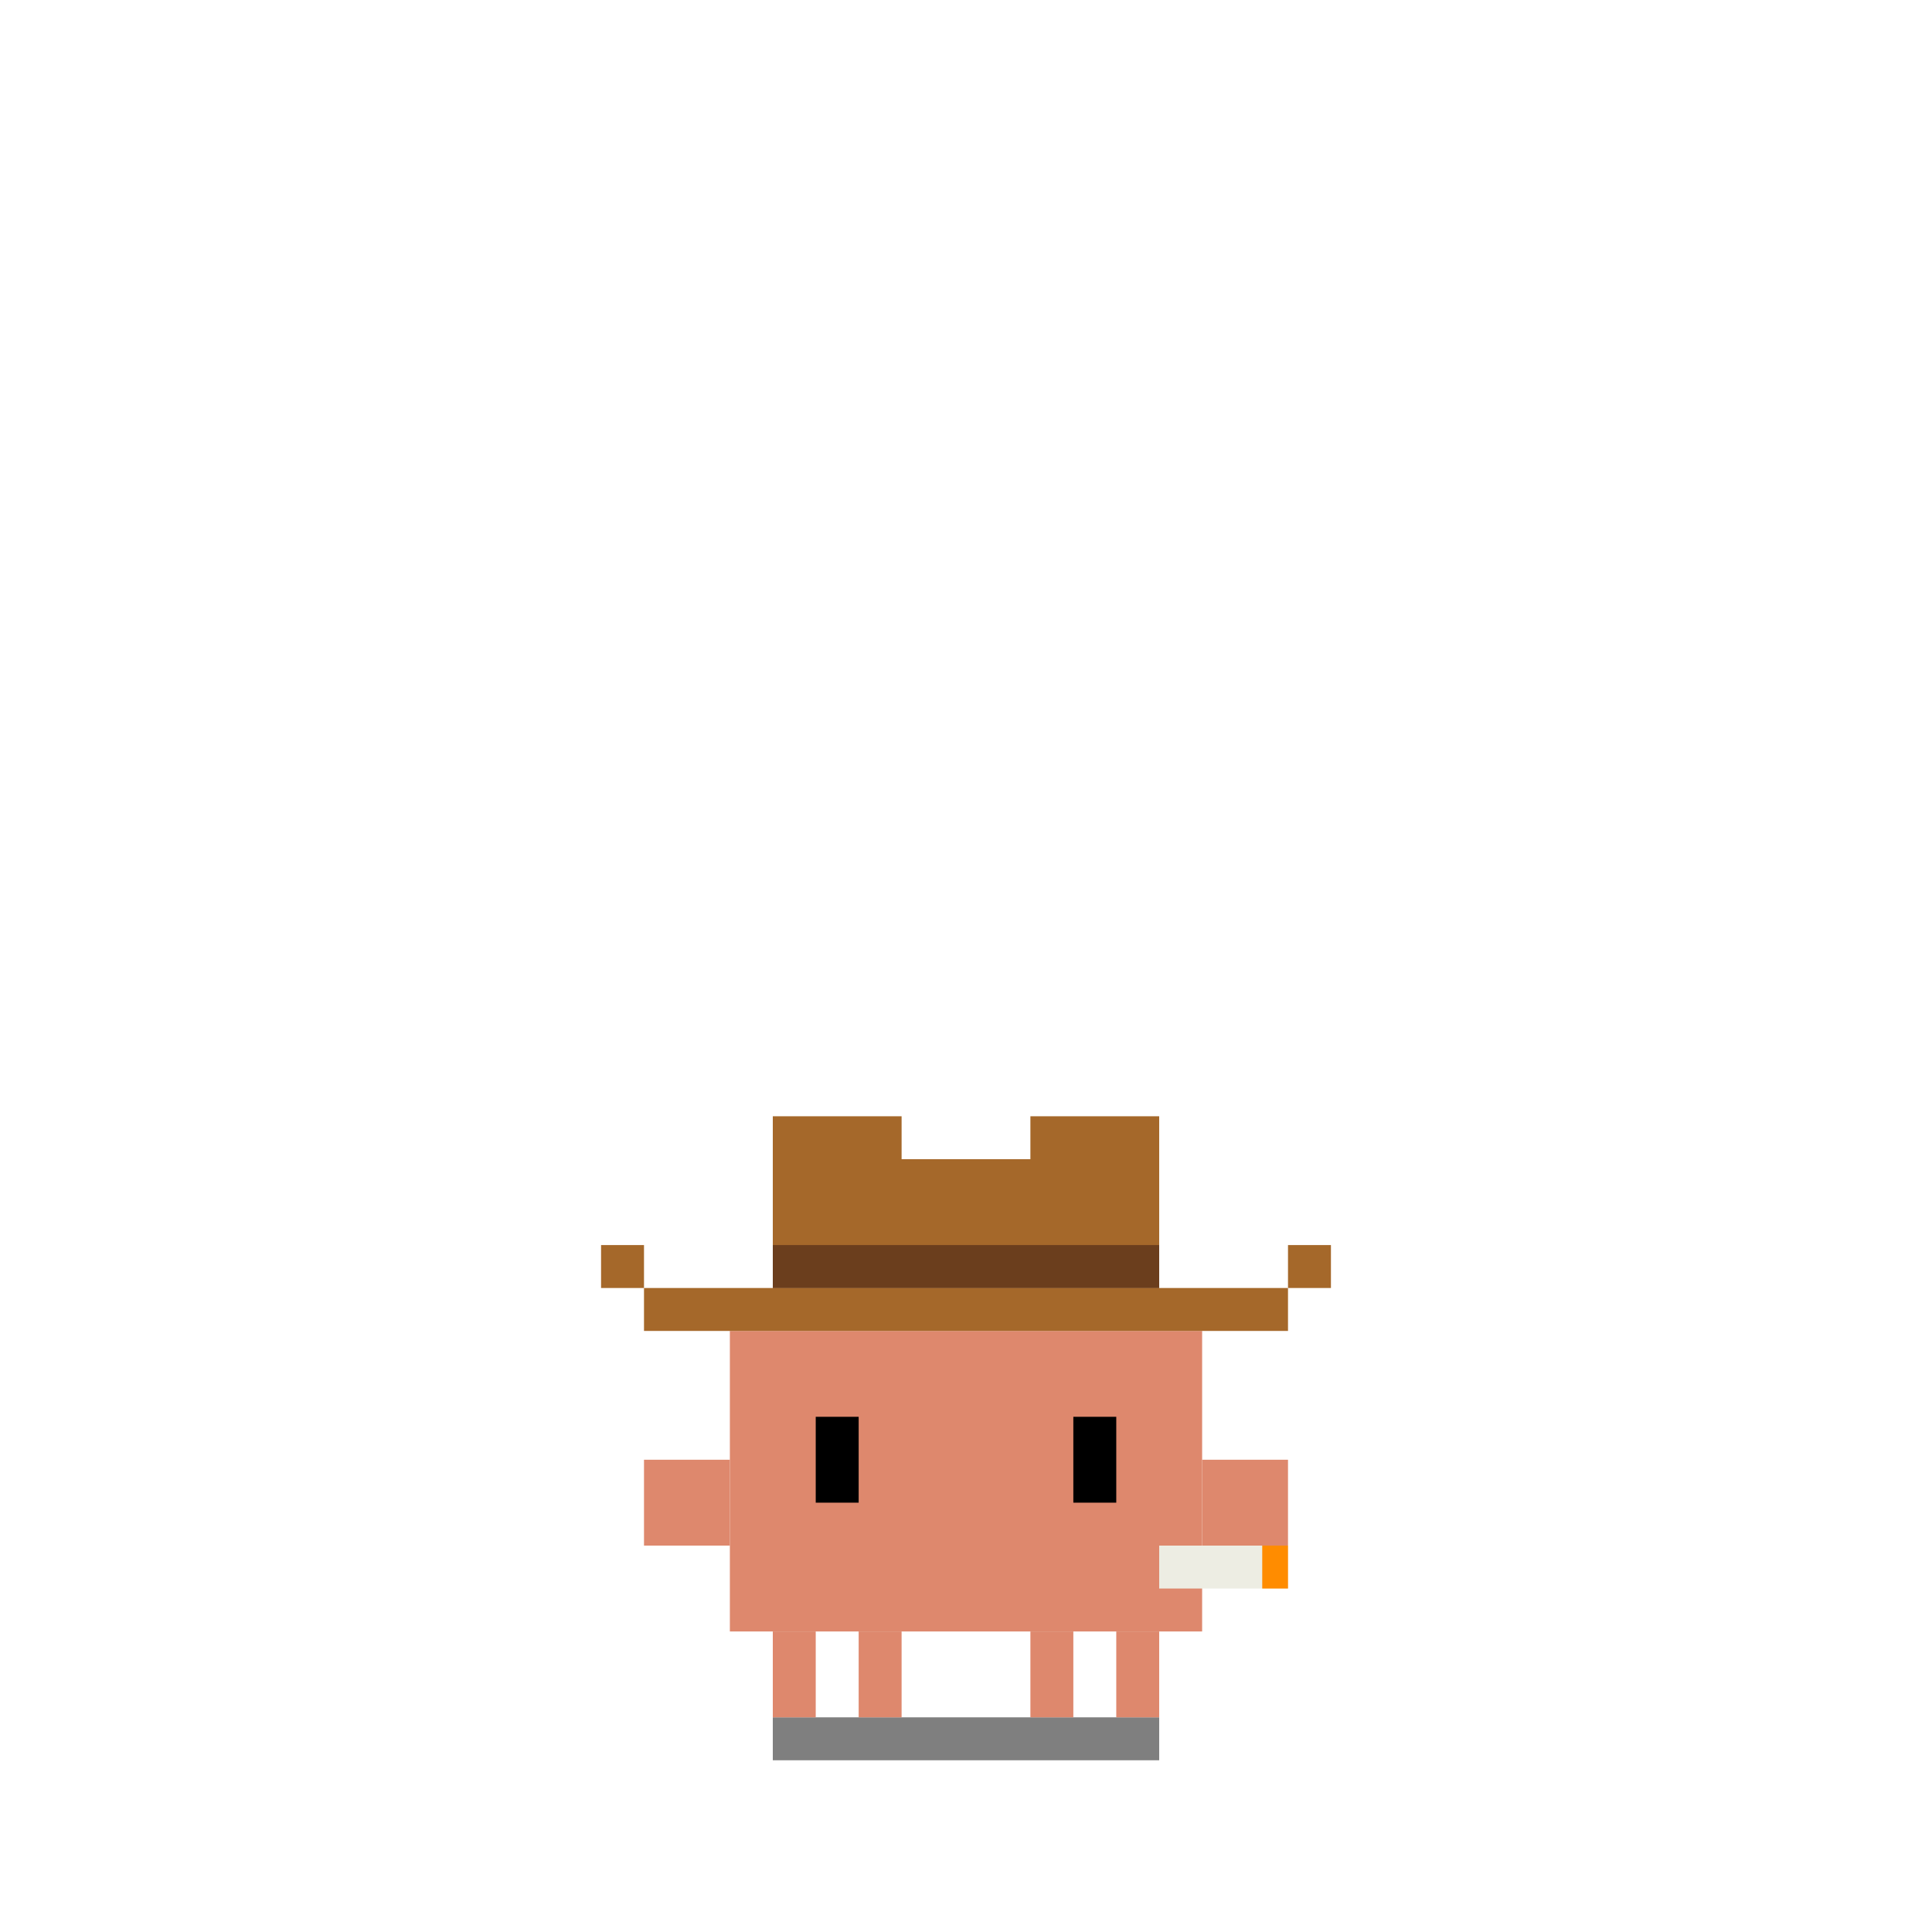
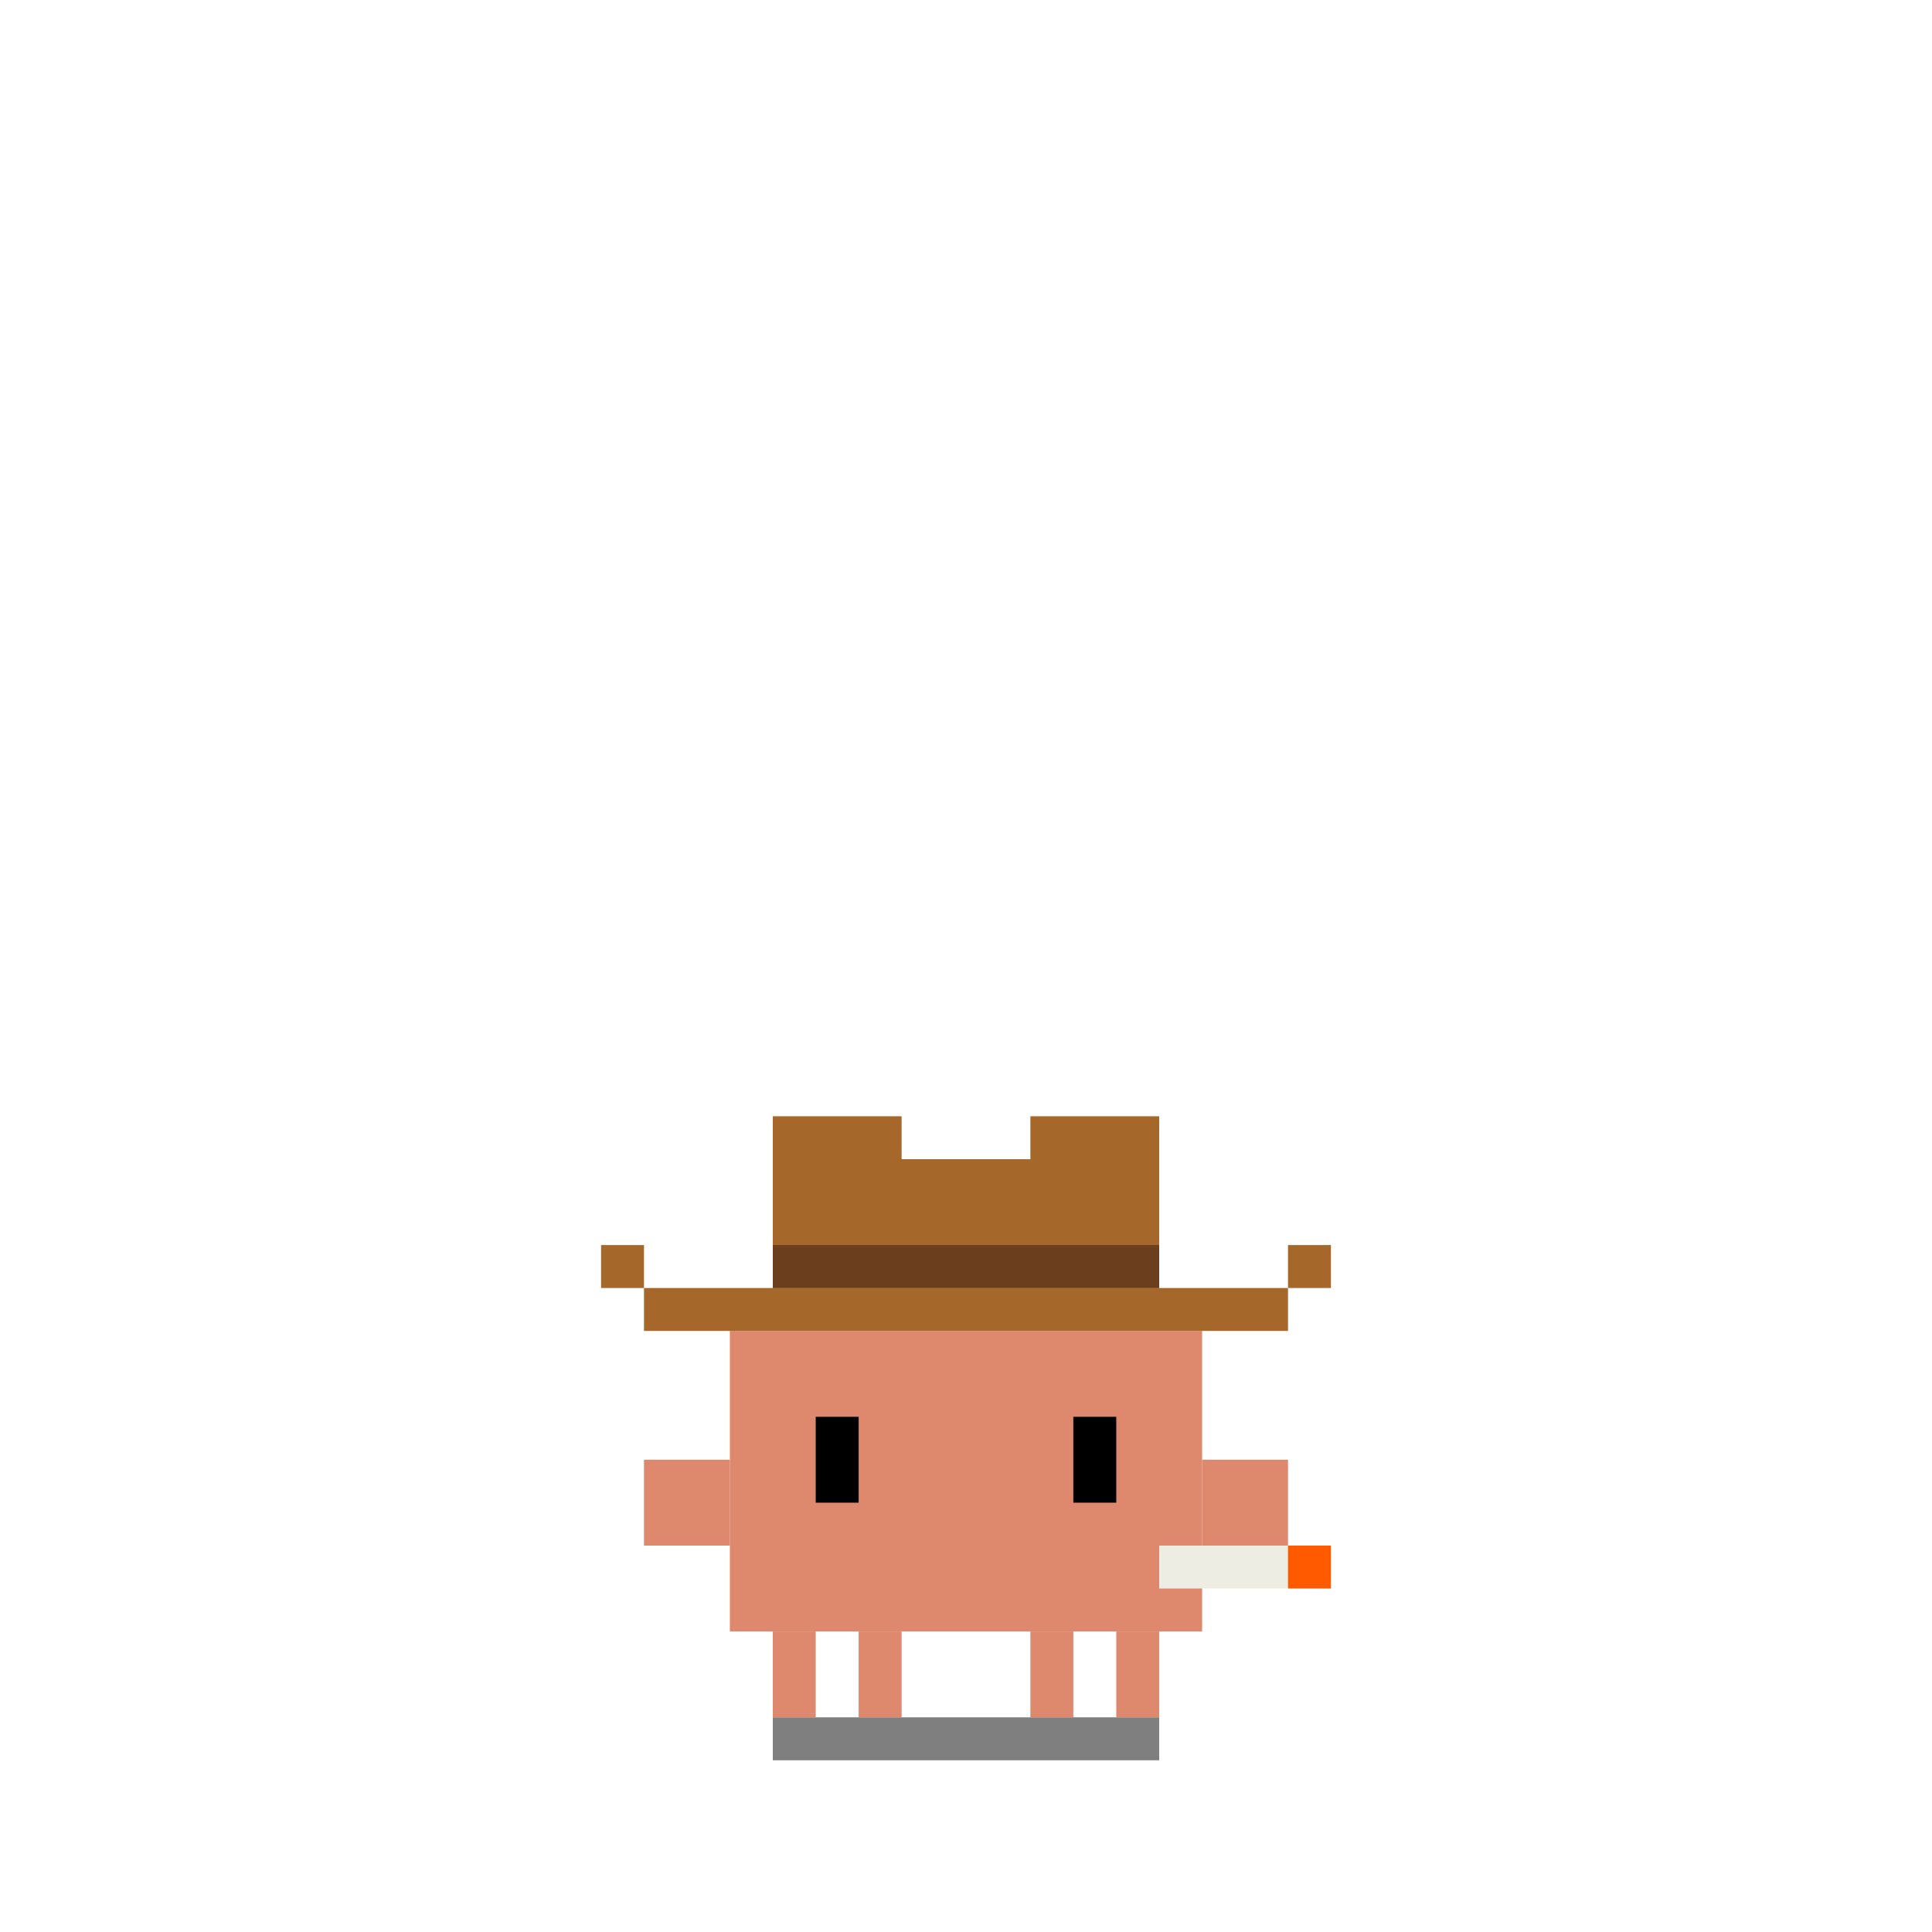
<svg xmlns="http://www.w3.org/2000/svg" viewBox="-15 -25 45 45" width="500" height="500">
  <defs>
    <style>
      /* ===== 3.5s one-shot: startled jump, pat chest, settle =====
         Phase 1 (0-15%):   Jump — body flies high, legs fly less, arms out, exclamation pops
         Phase 2 (15-40%):  Land — squash cushion, micro bounce, exclamation fades
         Phase 3 (40-70%):  Pat chest — right arm strokes chest, calming
         Phase 4 (70-100%): Settle — arm down, blink, still
      */

      /* Body vertical jump (flies high) */
      .body-jump {
        animation: body-jump 3.5s 1 ease-in-out forwards;
      }

      /* Legs vertical jump (flies less = gap with body) */
      .legs-jump {
        animation: legs-jump 3.5s 1 ease-in-out forwards;
      }

      /* Upper body squash/stretch */
      .body-react {
        transform-origin: 7.5px 13px;
        animation: body-squash 3.5s 1 ease-in-out forwards;
      }

      .arm-l-react {
        transform-origin: 2px 10px;
        animation: arm-l-react 3.5s 1 ease-in-out forwards;
      }
      .arm-r-react {
        transform-origin: 13px 10px;
        animation: arm-r-react 3.5s 1 ease-in-out forwards;
      }
      /* Eyes: gaze wrapper, rect eyes (blink+vis), xmark eyes (vis) */
      .eyes-gaze {
        animation: eyes-gaze 3.5s 1 ease-in-out forwards;
      }
      .eyes-rect {
        transform-origin: 7.5px 9px;
        animation: eyes-blink 3.5s 1 ease-in-out forwards, rect-vis 3.5s 1 step-end forwards;
      }
      .eyes-xmark {
        visibility: hidden;
        animation: xmark-vis 3.5s 1 step-end forwards;
      }
      .shadow-react {
        transform-origin: 7.5px 15.5px;
        animation: shadow-react 3.5s 1 ease-in-out forwards;
      }
      .excl-pop {
        animation: excl-pop 3.5s 1 ease-in-out forwards;
        opacity: 0;
      }

      /* ==================== Keyframes ==================== */

      /* Body jumps HIGH */
      @keyframes body-jump {
        0%        { transform: translateY(0); }
        10%       { transform: translateY(-5px); }
        15%       { transform: translateY(-4.5px); }
        /* fast drop */
        23%       { transform: translateY(1px); }
        29%       { transform: translateY(-0.5px); }
        35%       { transform: translateY(0); }
        100%      { transform: translateY(0); }
      }

      /* Legs jump LESS = visible gap from body */
      @keyframes legs-jump {
        0%        { transform: translateY(0); }
        10%       { transform: translateY(-2px); }
        15%       { transform: translateY(-1.5px); }
        23%       { transform: translateY(0.5px); }
        29%       { transform: translateY(-0.3px); }
        35%       { transform: translateY(0); }
        100%      { transform: translateY(0); }
      }

      /* Body squash on landing + sigh during chest pat */
      @keyframes body-squash {
        0%        { transform: scale(1, 1); }
        10%       { transform: scale(0.88, 0.88); }
        15%       { transform: scale(0.9, 0.9); }
        23%       { transform: scale(1.1, 0.9); }
        29%       { transform: scale(0.97, 1.03); }
        35%       { transform: scale(1, 1); }
        /* sigh: exhale compression while hand rests on chest */
        45%       { transform: scale(1.03, 0.97); }
        55%       { transform: scale(1, 1); }
        100%      { transform: scale(1, 1); }
      }

      /* Left arm: fly out, return, rest */
      @keyframes arm-l-react {
        0%        { transform: translate(0, 0) rotate(0deg); }
        10%       { transform: translate(-2px, -2px) rotate(70deg); }
        15%       { transform: translate(-1.5px, -1.5px) rotate(55deg); }
        30%       { transform: translate(0, 0) rotate(0deg); }
        100%      { transform: translate(0, 0) rotate(0deg); }
      }

      /* Right arm: fly out, return, rest on chest (relief), slow pat, lower */
      @keyframes arm-r-react {
        0%        { transform: translate(0, 0) rotate(0deg); }
        /* Phase 1: fly out */
        10%       { transform: translate(2px, -2px) rotate(-70deg); }
        15%       { transform: translate(1.5px, -1.5px) rotate(-55deg); }
        /* Phase 2: return */
        32%       { transform: translate(0, 0) rotate(0deg); }
        /* Phase 3: hand to chest — HOLD first (the relief moment) */
        40%       { transform: rotate(-50deg); }
        50%       { transform: rotate(-50deg); }
        /* slow pat: one gentle press */
        56%       { transform: rotate(-42deg); }
        62%       { transform: rotate(-48deg); }
        /* Phase 4: lower */
        78%       { transform: rotate(-15deg); }
        90%       { transform: rotate(0deg); }
        100%      { transform: rotate(0deg); }
      }

      /* Gaze direction (shared by both eye types) */
      @keyframes eyes-gaze {
        0%, 35%   { transform: translate(0, 0); }
        42%, 63%  { transform: translate(0, 0.5px); }
        70%, 100% { transform: translate(0, 0); }
      }

      /* Rect eyes: widen, blink on land, blink-shut to gate xmark switch, blink-open on return */
      @keyframes eyes-blink {
        0%        { transform: scaleY(1); }
        8%        { transform: scaleY(1.3); }
        15%       { transform: scaleY(1.2); }
        /* blink on impact */
        23%       { transform: scaleY(0.1); }
        30%       { transform: scaleY(1); }
        /* blink shut — gates switch to xmark at 38% */
        36%       { transform: scaleY(0.1); }
        /* hidden from 38%, value irrelevant */
        50%       { transform: scaleY(0.1); }
        /* reappear at 82% still shut — gates switch from xmark */
        82%       { transform: scaleY(0.1); }
        88%       { transform: scaleY(1); }
        100%      { transform: scaleY(1); }
      }

      /* Rect eyes visibility: hide during xmark phase */
      @keyframes rect-vis {
        0%  { visibility: visible; }
        38% { visibility: hidden; }
        82% { visibility: visible; }
      }

      /* xmark eyes visibility: show during chest pat phase */
      @keyframes xmark-vis {
        0%  { visibility: hidden; }
        38% { visibility: visible; }
        82% { visibility: hidden; }
      }

      /* Shadow: shrink on jump, expand on land */
      @keyframes shadow-react {
        0%        { transform: scaleX(1); opacity: 0.5; }
        10%       { transform: scaleX(0.55); opacity: 0.2; }
        15%       { transform: scaleX(0.6); opacity: 0.23; }
        23%       { transform: scaleX(1.12); opacity: 0.55; }
        29%       { transform: scaleX(0.95); opacity: 0.48; }
        35%       { transform: scaleX(1); opacity: 0.5; }
        100%      { transform: scaleX(1); opacity: 0.5; }
      }

      /* Exclamation: emerge from below (head level), pop up high, fade */
      @keyframes excl-pop {
        0%, 4%    { opacity: 0; transform: translate(0, 10px) scale(0.3); }
        10%       { opacity: 1; transform: translate(0, 0) scale(1.3); }
        15%, 30%  { opacity: 1; transform: translate(0, 0) scale(1); }
        42%       { opacity: 0; transform: translate(0, -2px) scale(0.8); }
        100%      { opacity: 0; }
      }
    </style>
  </defs>
  <rect class="shadow-react" x="3" y="15" width="9" height="1" fill="#000" opacity="0.5" />
  <g class="legs-jump" fill="#DE886D">
    <rect x="3" y="13" width="1" height="2" />
    <rect x="5" y="13" width="1" height="2" />
    <rect x="9" y="13" width="1" height="2" />
    <rect x="11" y="13" width="1" height="2" />
  </g>
  <g class="body-jump">
    <g class="body-react">
      <g fill="#DE886D">
        <rect x="2" y="6" width="11" height="7" />
        <g class="od-hat">
          <rect x="-1" y="4" width="1" height="1" fill="#A5682A" />
          <rect x="15" y="4" width="1" height="1" fill="#A5682A" />
          <rect x="0" y="5" width="15" height="1" fill="#A5682A" />
          <rect x="3" y="2" width="9" height="3" fill="#A5682A" />
          <rect x="3" y="1" width="3" height="1" fill="#A5682A" />
          <rect x="9" y="1" width="3" height="1" fill="#A5682A" />
          <rect x="3" y="4" width="9" height="1" fill="#6B3E1D" />
        </g>
        <g class="od-cig" style="display:inline">
          <rect x="12" y="11" width="3" height="1" fill="#EDEDE3" />
-           <rect x="14.4" y="11" width="0.6" height="1" fill="#FF8C00" class="od-ember" />
+           <rect x="15" y="11" width="1" height="1" fill="#FF5A00" class="od-ember" />
          <rect x="14" y="9.4" width="0.8" height="0.8" fill="#9E9E9E" class="od-smoke od-s1" />
          <rect x="14.2" y="7.4" width="0.7" height="0.7" fill="#B0B0B0" class="od-smoke od-s2" />
          <rect x="13.8" y="5.4" width="0.6" height="0.6" fill="#C4C4C4" class="od-smoke od-s3" />
        </g>
      </g>
      <g fill="#DE886D">
        <g class="arm-l-react">
          <rect x="0" y="9" width="2" height="2" />
        </g>
        <g class="arm-r-react">
          <rect x="13" y="9" width="2" height="2" />
        </g>
      </g>
      <g class="eyes-gaze">
        <g class="eyes-rect" fill="#000">
          <rect x="4" y="8" width="1" height="2" />
          <rect x="10" y="8" width="1" height="2" />
        </g>
        <g class="eyes-xmark" fill="#000">
          <rect x="4" y="9" width="1" height="1" />
          <rect x="10" y="9" width="1" height="1" />
        </g>
      </g>
    </g>
    <g class="excl-pop" fill="#FF3D00">
      <rect x="7" y="-5" width="1.5" height="3" />
      <rect x="7" y="-1" width="1.5" height="1.5" />
    </g>
  </g>
-   <style>.od-ember{animation:od-ember 1.6s infinite ease-in-out}@keyframes od-ember{0%,100%{opacity:.55}50%{opacity:1}}.od-smoke{opacity:0}.od-s1{animation:od-rise 3s infinite linear}.od-s2{animation:od-rise 3s infinite linear;animation-delay:1s}.od-s3{animation:od-rise 3s infinite linear;animation-delay:2s}@keyframes od-rise{0%{transform:translate(0,1.5px);opacity:0}25%{opacity:.8}100%{transform:translate(1px,-4px);opacity:0}}</style>
+   <style>.od-ember{animation:od-ember 1.6s infinite ease-in-out}@keyframes od-ember{0%,100%{fill:#E03A00;opacity:.85}50%{fill:#FF7A1A;opacity:1}}.od-smoke{opacity:0}.od-s1{animation:od-rise 3s infinite linear}.od-s2{animation:od-rise 3s infinite linear;animation-delay:1s}.od-s3{animation:od-rise 3s infinite linear;animation-delay:2s}@keyframes od-rise{0%{transform:translate(0,1.5px);opacity:0}25%{opacity:.8}100%{transform:translate(1px,-4px);opacity:0}}</style>
</svg>
